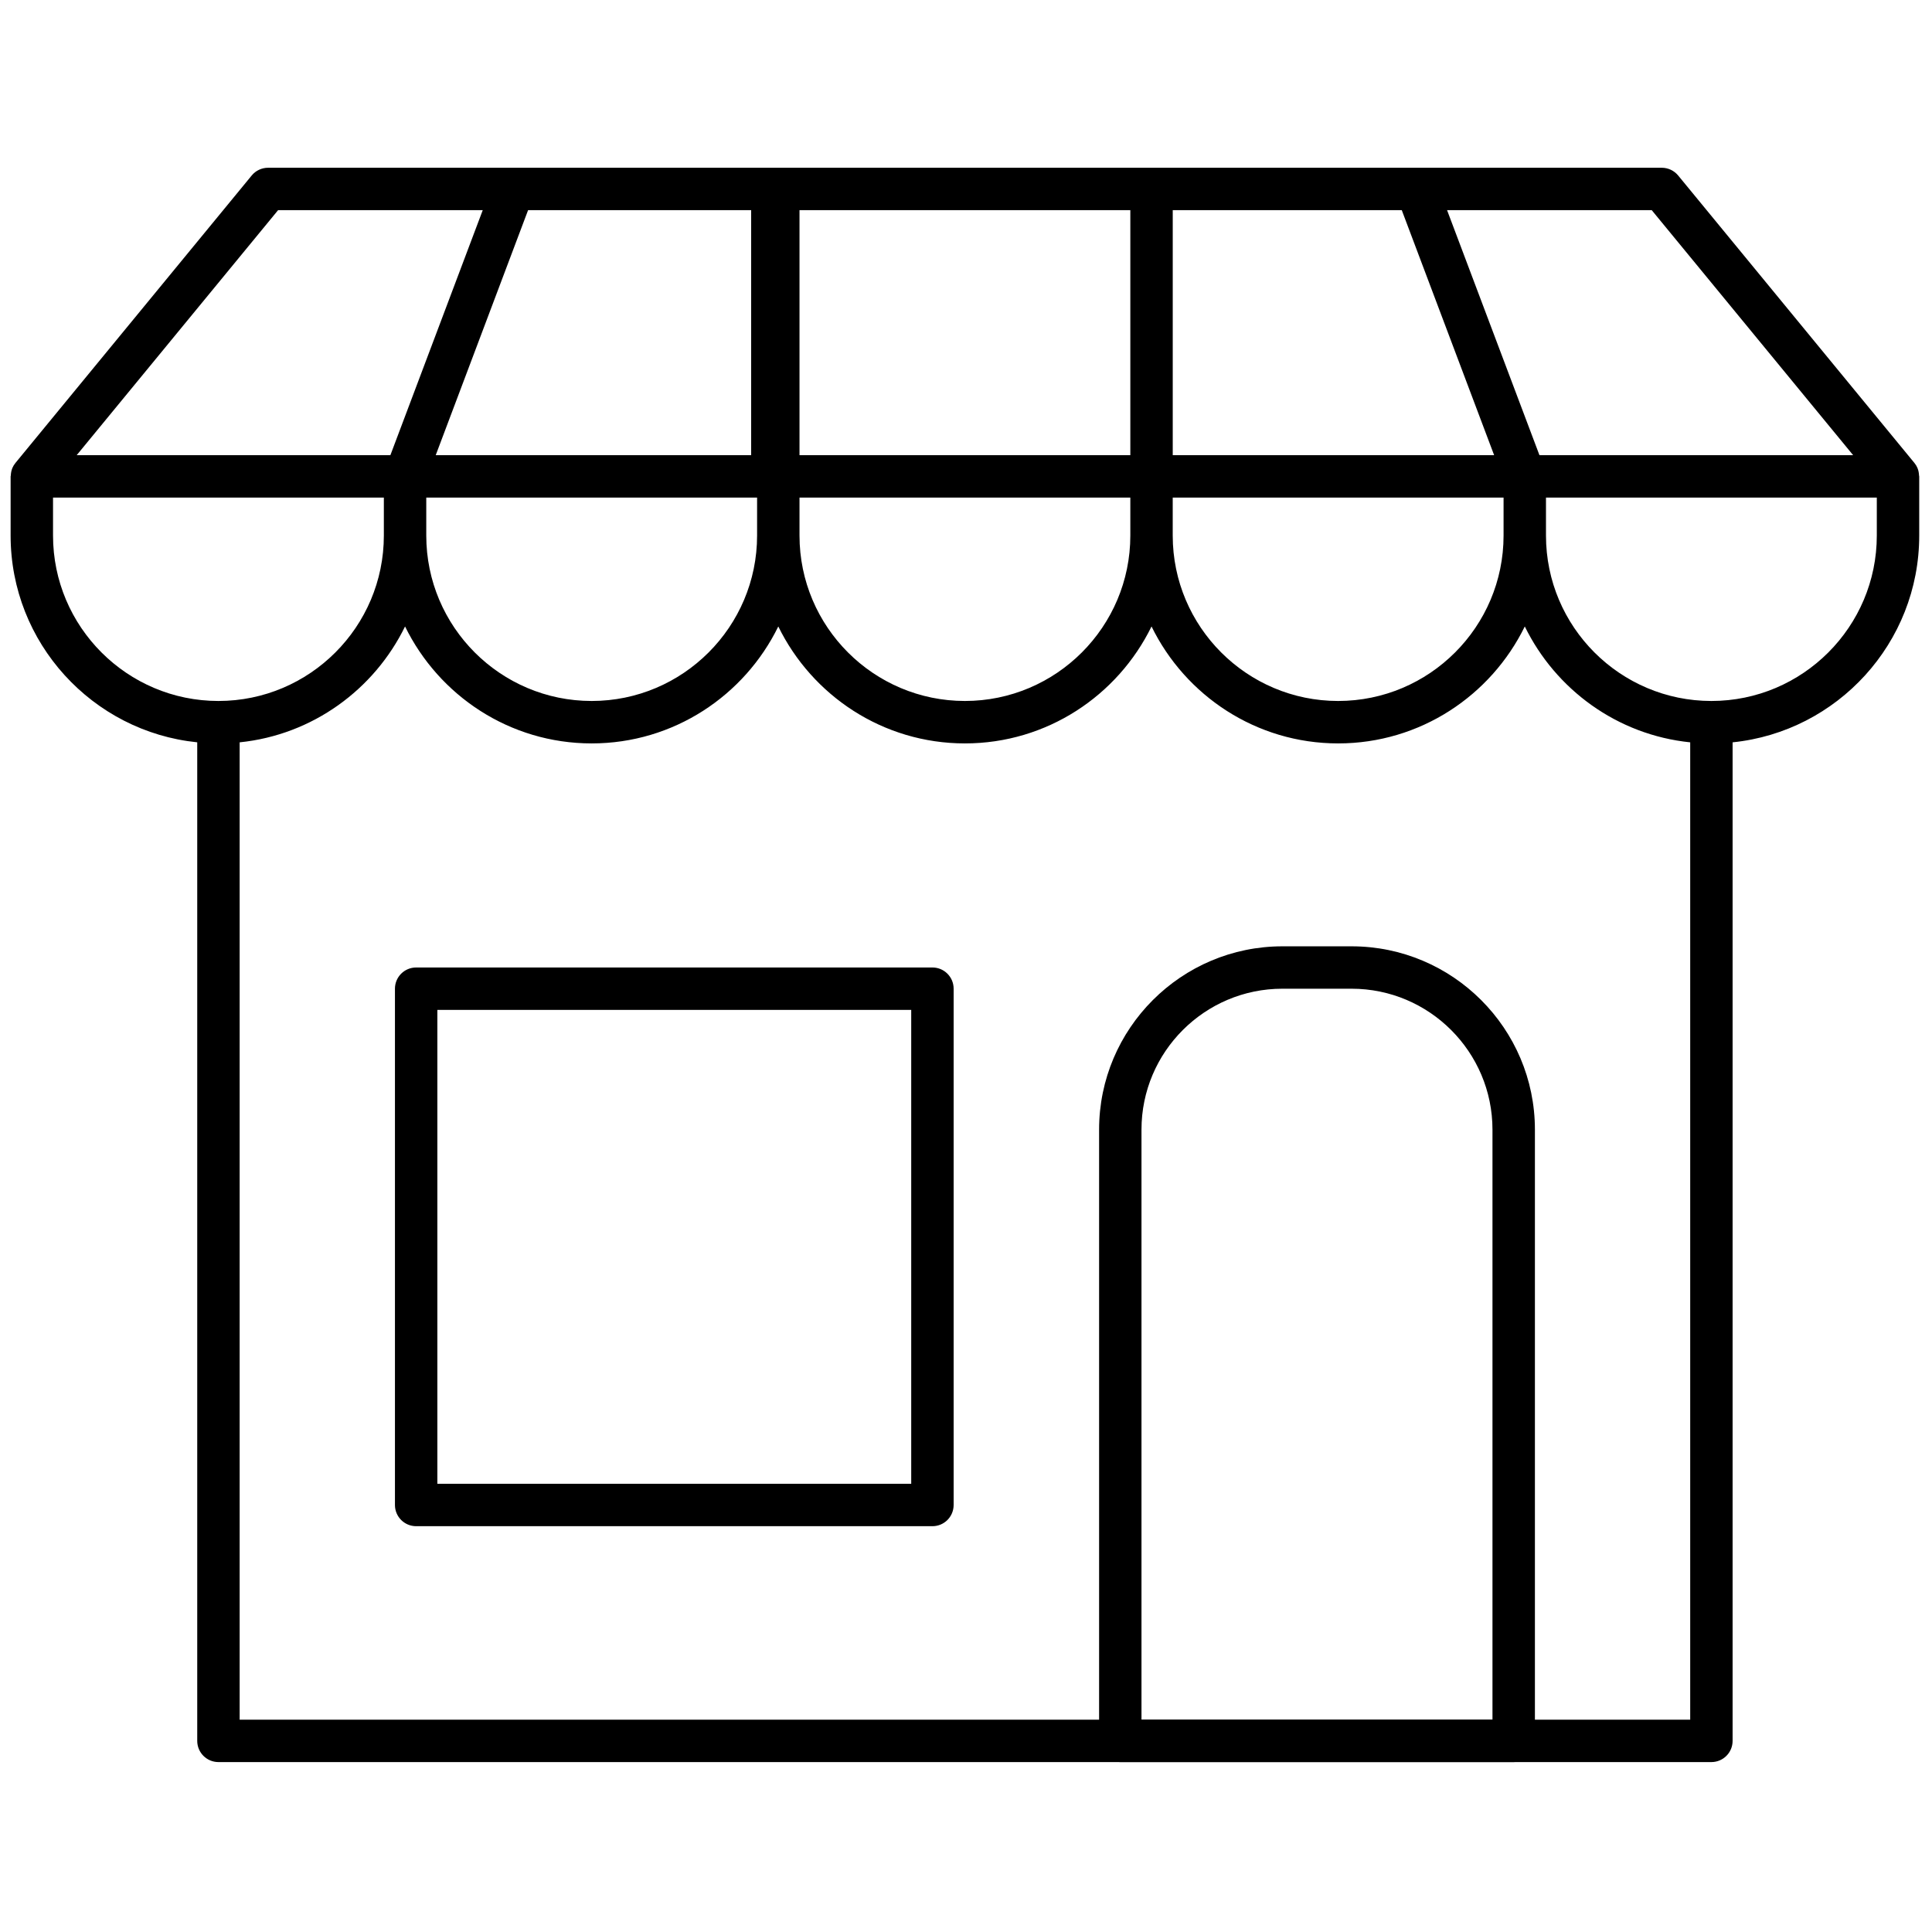
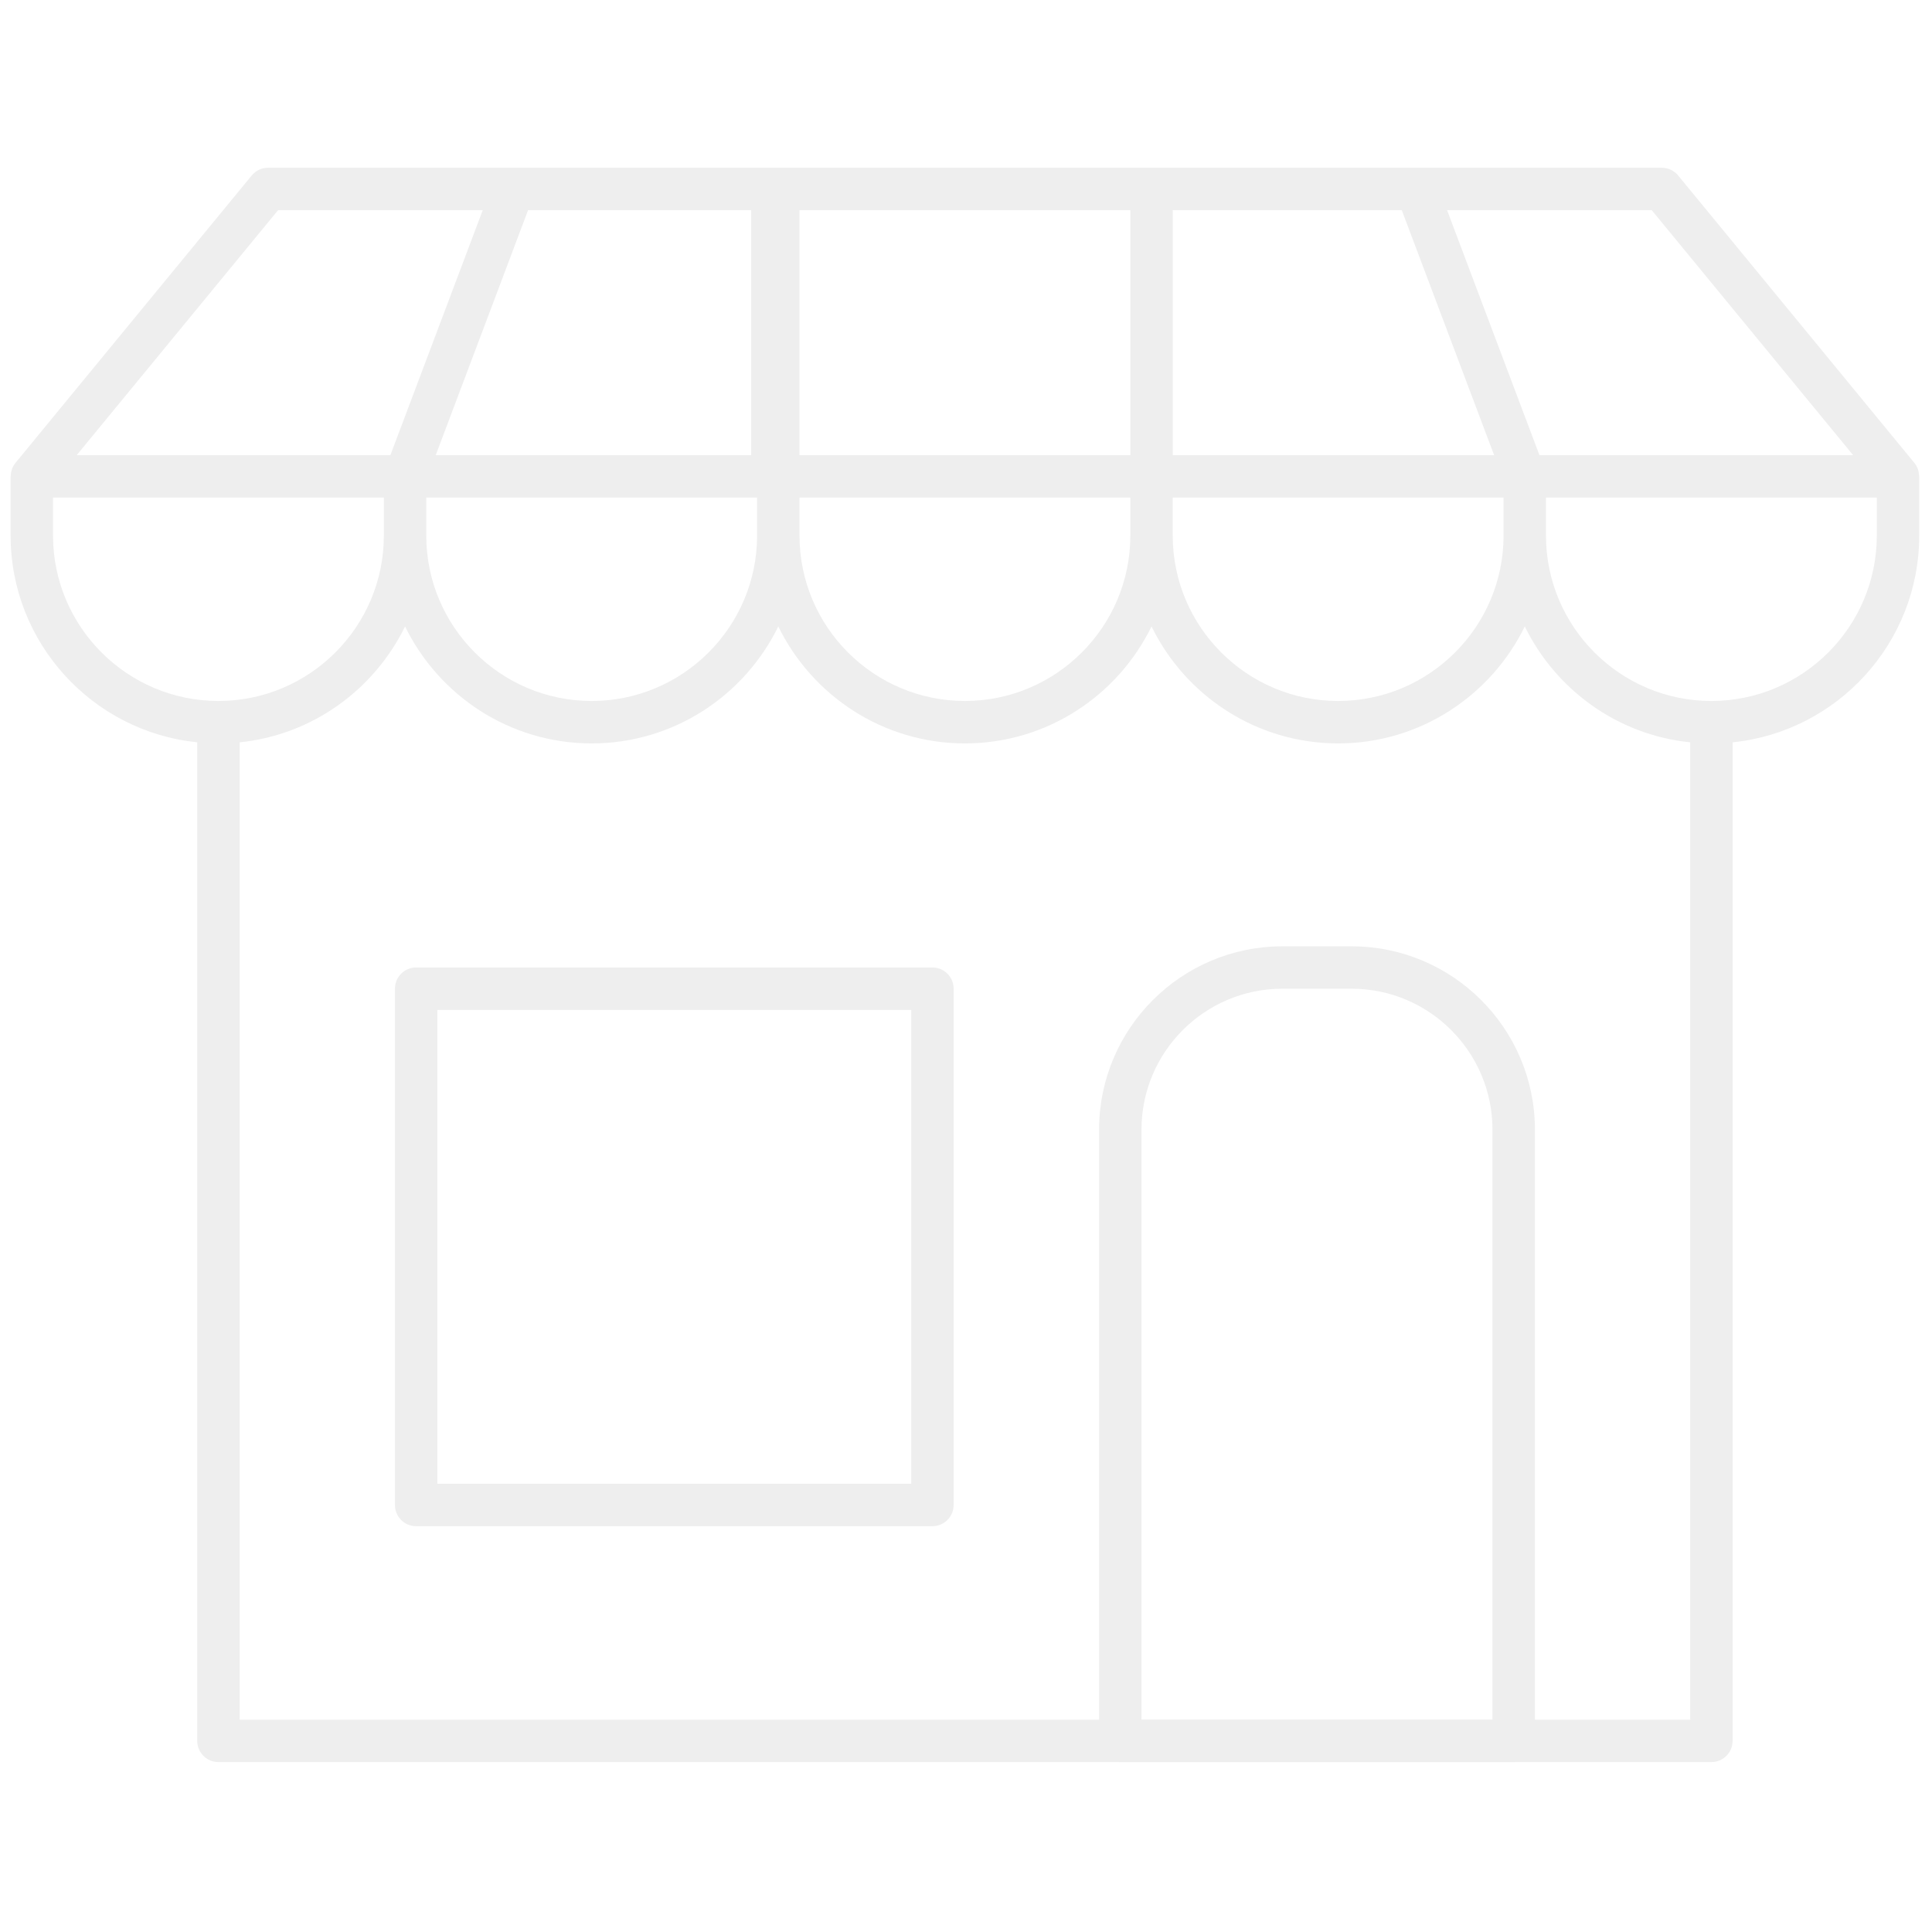
<svg xmlns="http://www.w3.org/2000/svg" version="1.1" width="256" height="256" viewBox="0 0 256 256" xml:space="preserve">
  <defs>
</defs>
  <g style="stroke: none; stroke-width: 0; stroke-dasharray: none; stroke-linecap: butt; stroke-linejoin: miter; stroke-miterlimit: 10; fill: none; fill-rule: nonzero; opacity: 1;" transform="translate(1.406593 1.406593) scale(2.81 2.81)">
-     <path d="M 70.877 82.59 h -18.55 c -0.553 0 -1 -0.447 -1 -1 V 52.767 c 0 -4.767 3.878 -8.644 8.644 -8.644 h 3.262 c 4.767 0 8.645 3.877 8.645 8.644 V 81.59 C 71.877 82.143 71.43 82.59 70.877 82.59 z M 53.327 80.59 h 16.55 V 52.767 c 0 -3.663 -2.98 -6.645 -6.645 -6.645 h -3.262 c -3.663 0 -6.644 2.981 -6.644 6.645 V 80.59 z" style="stroke: none; stroke-width: 1; stroke-dasharray: none; stroke-linecap: butt; stroke-linejoin: miter; stroke-miterlimit: 10; fill: rgb(0,0,0); fill-rule: nonzero; opacity: 1;" transform=" matrix(1 0 0 1 0 0) " stroke-linecap="round" />
-     <path d="M 43.468 71.467 H 19.123 c -0.552 0 -1 -0.447 -1 -1 V 46.121 c 0 -0.552 0.448 -1 1 -1 h 24.345 c 0.552 0 1 0.448 1 1 v 24.346 C 44.468 71.02 44.021 71.467 43.468 71.467 z M 20.123 69.467 h 22.345 V 47.121 H 20.123 V 69.467 z" style="stroke: none; stroke-width: 1; stroke-dasharray: none; stroke-linecap: butt; stroke-linejoin: miter; stroke-miterlimit: 10; fill: rgb(0,0,0); fill-rule: nonzero; opacity: 1;" transform=" matrix(1 0 0 1 0 0) " stroke-linecap="round" />
-     <path d="M 89.991 21.92 c -0.005 -0.115 -0.024 -0.228 -0.068 -0.336 c -0.002 -0.004 -0.002 -0.008 -0.003 -0.012 c -0.037 -0.087 -0.086 -0.169 -0.148 -0.244 L 78.633 7.775 C 78.443 7.544 78.159 7.41 77.86 7.41 H 66.291 H 53.8 H 36.2 h -0.28 H 23.709 H 12.14 c -0.299 0 -0.583 0.134 -0.772 0.365 L 0.228 21.329 c -0.062 0.075 -0.111 0.157 -0.148 0.244 c -0.002 0.004 -0.002 0.009 -0.004 0.014 c -0.043 0.107 -0.062 0.219 -0.067 0.333 C 0.008 21.935 0 21.948 0 21.963 v 2.791 c 0 5.066 3.864 9.247 8.8 9.749 V 81.59 c 0 0.553 0.448 1 1 1 h 70.4 c 0.553 0 1 -0.447 1 -1 V 34.504 c 4.935 -0.503 8.8 -4.683 8.8 -9.749 v -2.791 C 90 21.948 89.992 21.935 89.991 21.92 z M 86.884 20.963 H 72.092 L 67.736 9.41 h 9.651 L 86.884 20.963 z M 70.4 24.754 c 0 4.301 -3.499 7.8 -7.801 7.8 c -4.301 0 -7.8 -3.499 -7.8 -7.8 v -1.791 H 70.4 V 24.754 z M 52.8 24.754 c 0 4.301 -3.499 7.8 -7.8 7.8 s -7.8 -3.499 -7.8 -7.8 v -1.791 h 15.6 V 24.754 z M 34.92 20.963 H 20.046 L 24.401 9.41 H 34.92 V 20.963 z M 19.6 22.963 h 15.6 v 1.791 c 0 4.301 -3.499 7.8 -7.8 7.8 c -4.301 0 -7.8 -3.499 -7.8 -7.8 V 22.963 z M 54.8 9.41 h 10.8 l 4.355 11.553 H 54.8 V 9.41 z M 52.8 20.963 H 37.2 V 9.41 h 15.6 V 20.963 z M 12.612 9.41 h 9.651 l -4.355 11.553 H 3.116 L 12.612 9.41 z M 2 24.754 v -1.791 h 15.6 v 1.791 c 0 4.301 -3.499 7.8 -7.8 7.8 C 5.499 32.554 2 29.055 2 24.754 z M 10.8 80.59 V 34.504 c 3.438 -0.35 6.346 -2.49 7.8 -5.464 c 1.594 3.259 4.934 5.515 8.8 5.515 s 7.206 -2.256 8.8 -5.515 c 1.594 3.259 4.934 5.515 8.8 5.515 c 3.866 0 7.206 -2.256 8.8 -5.515 c 1.594 3.259 4.934 5.515 8.8 5.515 c 3.866 0 7.207 -2.256 8.801 -5.515 c 1.455 2.975 4.362 5.114 7.8 5.464 V 80.59 H 10.8 z M 88 24.754 c 0 4.301 -3.499 7.8 -7.8 7.8 s -7.8 -3.499 -7.8 -7.8 v -1.791 H 88 V 24.754 z" style="stroke: none; stroke-width: 1; stroke-dasharray: none; stroke-linecap: butt; stroke-linejoin: miter; stroke-miterlimit: 10; fill: rgb(0,0,0); fill-rule: nonzero; opacity: 1;" transform=" matrix(1 0 0 1 0 0) " stroke-linecap="round" />
+     <path d="M 70.877 82.59 h -18.55 c -0.553 0 -1 -0.447 -1 -1 V 52.767 c 0 -4.767 3.878 -8.644 8.644 -8.644 h 3.262 c 4.767 0 8.645 3.877 8.645 8.644 V 81.59 C 71.877 82.143 71.43 82.59 70.877 82.59 z M 53.327 80.59 h 16.55 V 52.767 c 0 -3.663 -2.98 -6.645 -6.645 -6.645 h -3.262 c -3.663 0 -6.644 2.981 -6.644 6.645 V 80.59 z" style="stroke: none; stroke-width: 1; stroke-dasharray: none; stroke-linecap: butt; stroke-linejoin: miter; stroke-miterlimit: 10; fill: rgb(238,238,238); fill-rule: nonzero; opacity: 1;" transform=" matrix(1 0 0 1 0 0) " stroke-linecap="round" />
+     <path d="M 43.468 71.467 H 19.123 c -0.552 0 -1 -0.447 -1 -1 V 46.121 c 0 -0.552 0.448 -1 1 -1 h 24.345 c 0.552 0 1 0.448 1 1 v 24.346 C 44.468 71.02 44.021 71.467 43.468 71.467 z M 20.123 69.467 h 22.345 V 47.121 H 20.123 V 69.467 z" style="stroke: none; stroke-width: 1; stroke-dasharray: none; stroke-linecap: butt; stroke-linejoin: miter; stroke-miterlimit: 10; fill: rgb(238,238,238); fill-rule: nonzero; opacity: 1;" transform=" matrix(1 0 0 1 0 0) " stroke-linecap="round" />
+     <path d="M 89.991 21.92 c -0.005 -0.115 -0.024 -0.228 -0.068 -0.336 c -0.002 -0.004 -0.002 -0.008 -0.003 -0.012 c -0.037 -0.087 -0.086 -0.169 -0.148 -0.244 L 78.633 7.775 C 78.443 7.544 78.159 7.41 77.86 7.41 H 66.291 H 53.8 H 36.2 h -0.28 H 23.709 H 12.14 c -0.299 0 -0.583 0.134 -0.772 0.365 L 0.228 21.329 c -0.062 0.075 -0.111 0.157 -0.148 0.244 c -0.002 0.004 -0.002 0.009 -0.004 0.014 c -0.043 0.107 -0.062 0.219 -0.067 0.333 C 0.008 21.935 0 21.948 0 21.963 v 2.791 c 0 5.066 3.864 9.247 8.8 9.749 V 81.59 c 0 0.553 0.448 1 1 1 h 70.4 c 0.553 0 1 -0.447 1 -1 V 34.504 c 4.935 -0.503 8.8 -4.683 8.8 -9.749 v -2.791 C 90 21.948 89.992 21.935 89.991 21.92 z M 86.884 20.963 H 72.092 L 67.736 9.41 h 9.651 L 86.884 20.963 z M 70.4 24.754 c 0 4.301 -3.499 7.8 -7.801 7.8 c -4.301 0 -7.8 -3.499 -7.8 -7.8 v -1.791 H 70.4 V 24.754 z M 52.8 24.754 c 0 4.301 -3.499 7.8 -7.8 7.8 s -7.8 -3.499 -7.8 -7.8 v -1.791 h 15.6 V 24.754 z M 34.92 20.963 H 20.046 L 24.401 9.41 H 34.92 V 20.963 z M 19.6 22.963 h 15.6 v 1.791 c 0 4.301 -3.499 7.8 -7.8 7.8 c -4.301 0 -7.8 -3.499 -7.8 -7.8 V 22.963 z M 54.8 9.41 h 10.8 l 4.355 11.553 H 54.8 V 9.41 z M 52.8 20.963 H 37.2 V 9.41 h 15.6 V 20.963 z M 12.612 9.41 h 9.651 l -4.355 11.553 H 3.116 L 12.612 9.41 z M 2 24.754 v -1.791 h 15.6 v 1.791 c 0 4.301 -3.499 7.8 -7.8 7.8 C 5.499 32.554 2 29.055 2 24.754 z M 10.8 80.59 V 34.504 c 3.438 -0.35 6.346 -2.49 7.8 -5.464 c 1.594 3.259 4.934 5.515 8.8 5.515 s 7.206 -2.256 8.8 -5.515 c 1.594 3.259 4.934 5.515 8.8 5.515 c 3.866 0 7.206 -2.256 8.8 -5.515 c 1.594 3.259 4.934 5.515 8.8 5.515 c 3.866 0 7.207 -2.256 8.801 -5.515 c 1.455 2.975 4.362 5.114 7.8 5.464 V 80.59 H 10.8 z M 88 24.754 c 0 4.301 -3.499 7.8 -7.8 7.8 s -7.8 -3.499 -7.8 -7.8 v -1.791 H 88 V 24.754 z" style="stroke: none; stroke-width: 1; stroke-dasharray: none; stroke-linecap: butt; stroke-linejoin: miter; stroke-miterlimit: 10; fill: rgb(238,238,238); fill-rule: nonzero; opacity: 1;" transform=" matrix(1 0 0 1 0 0) " stroke-linecap="round" />
  </g>
</svg>
